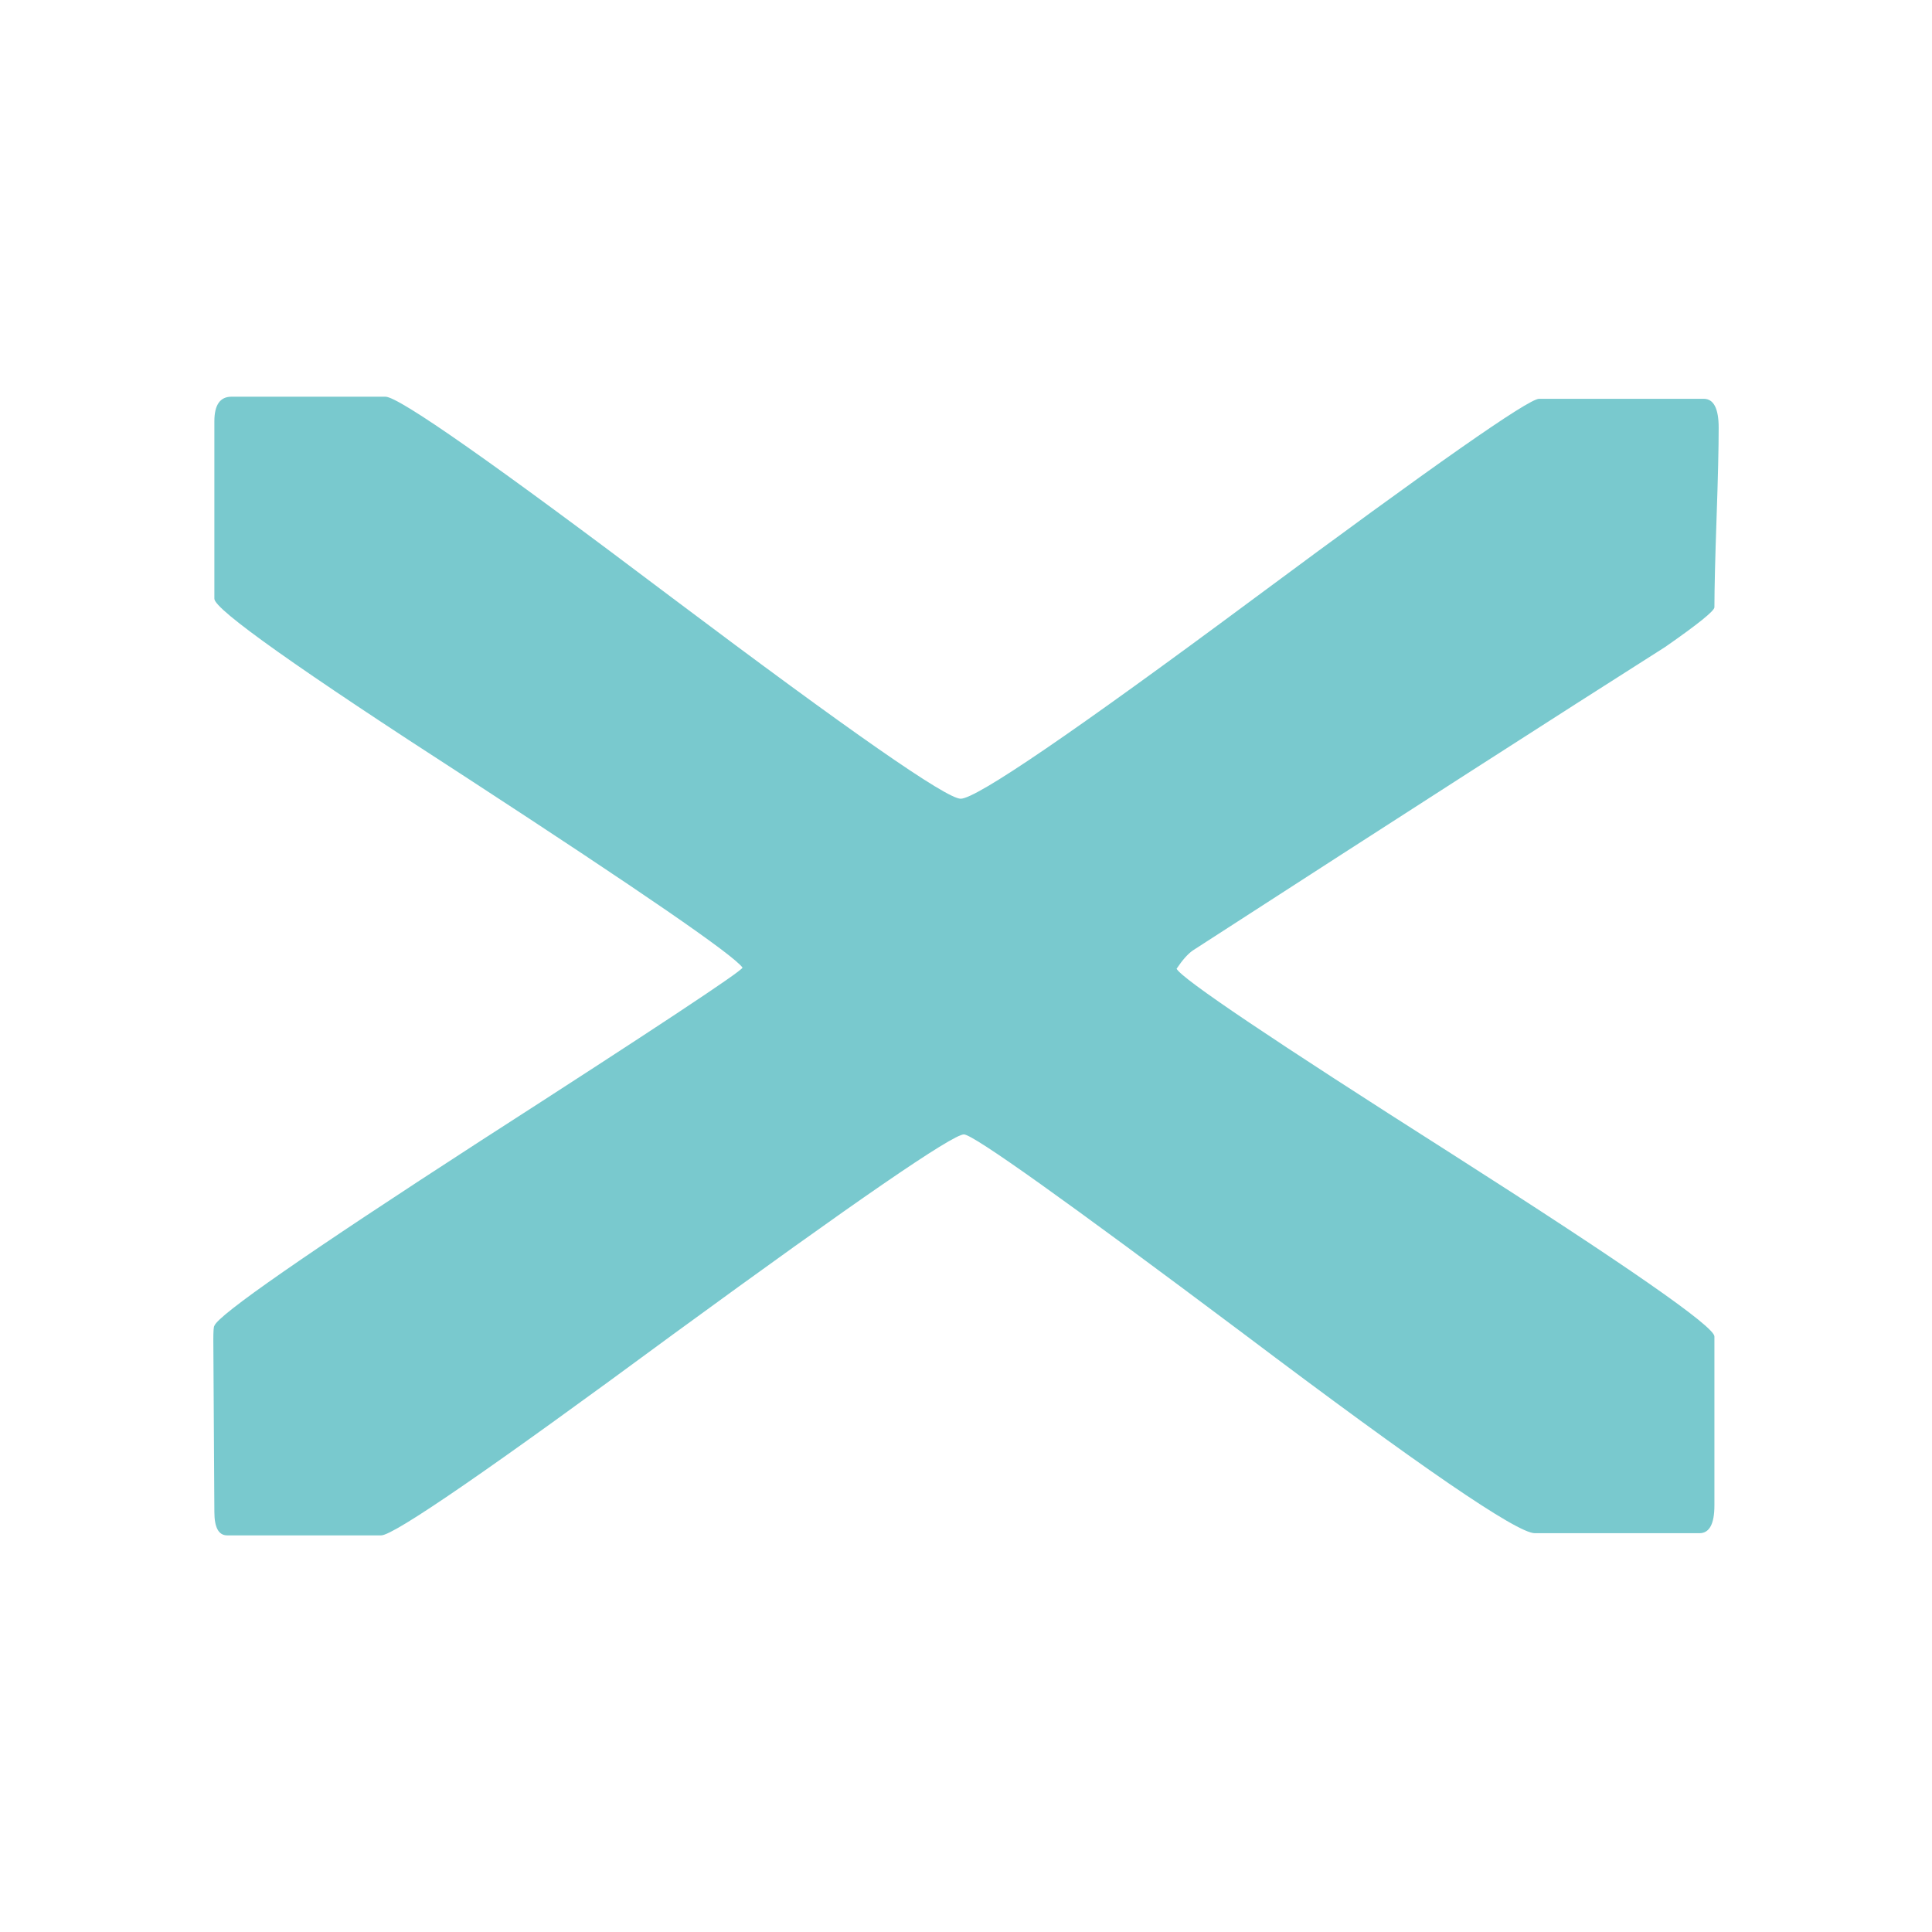
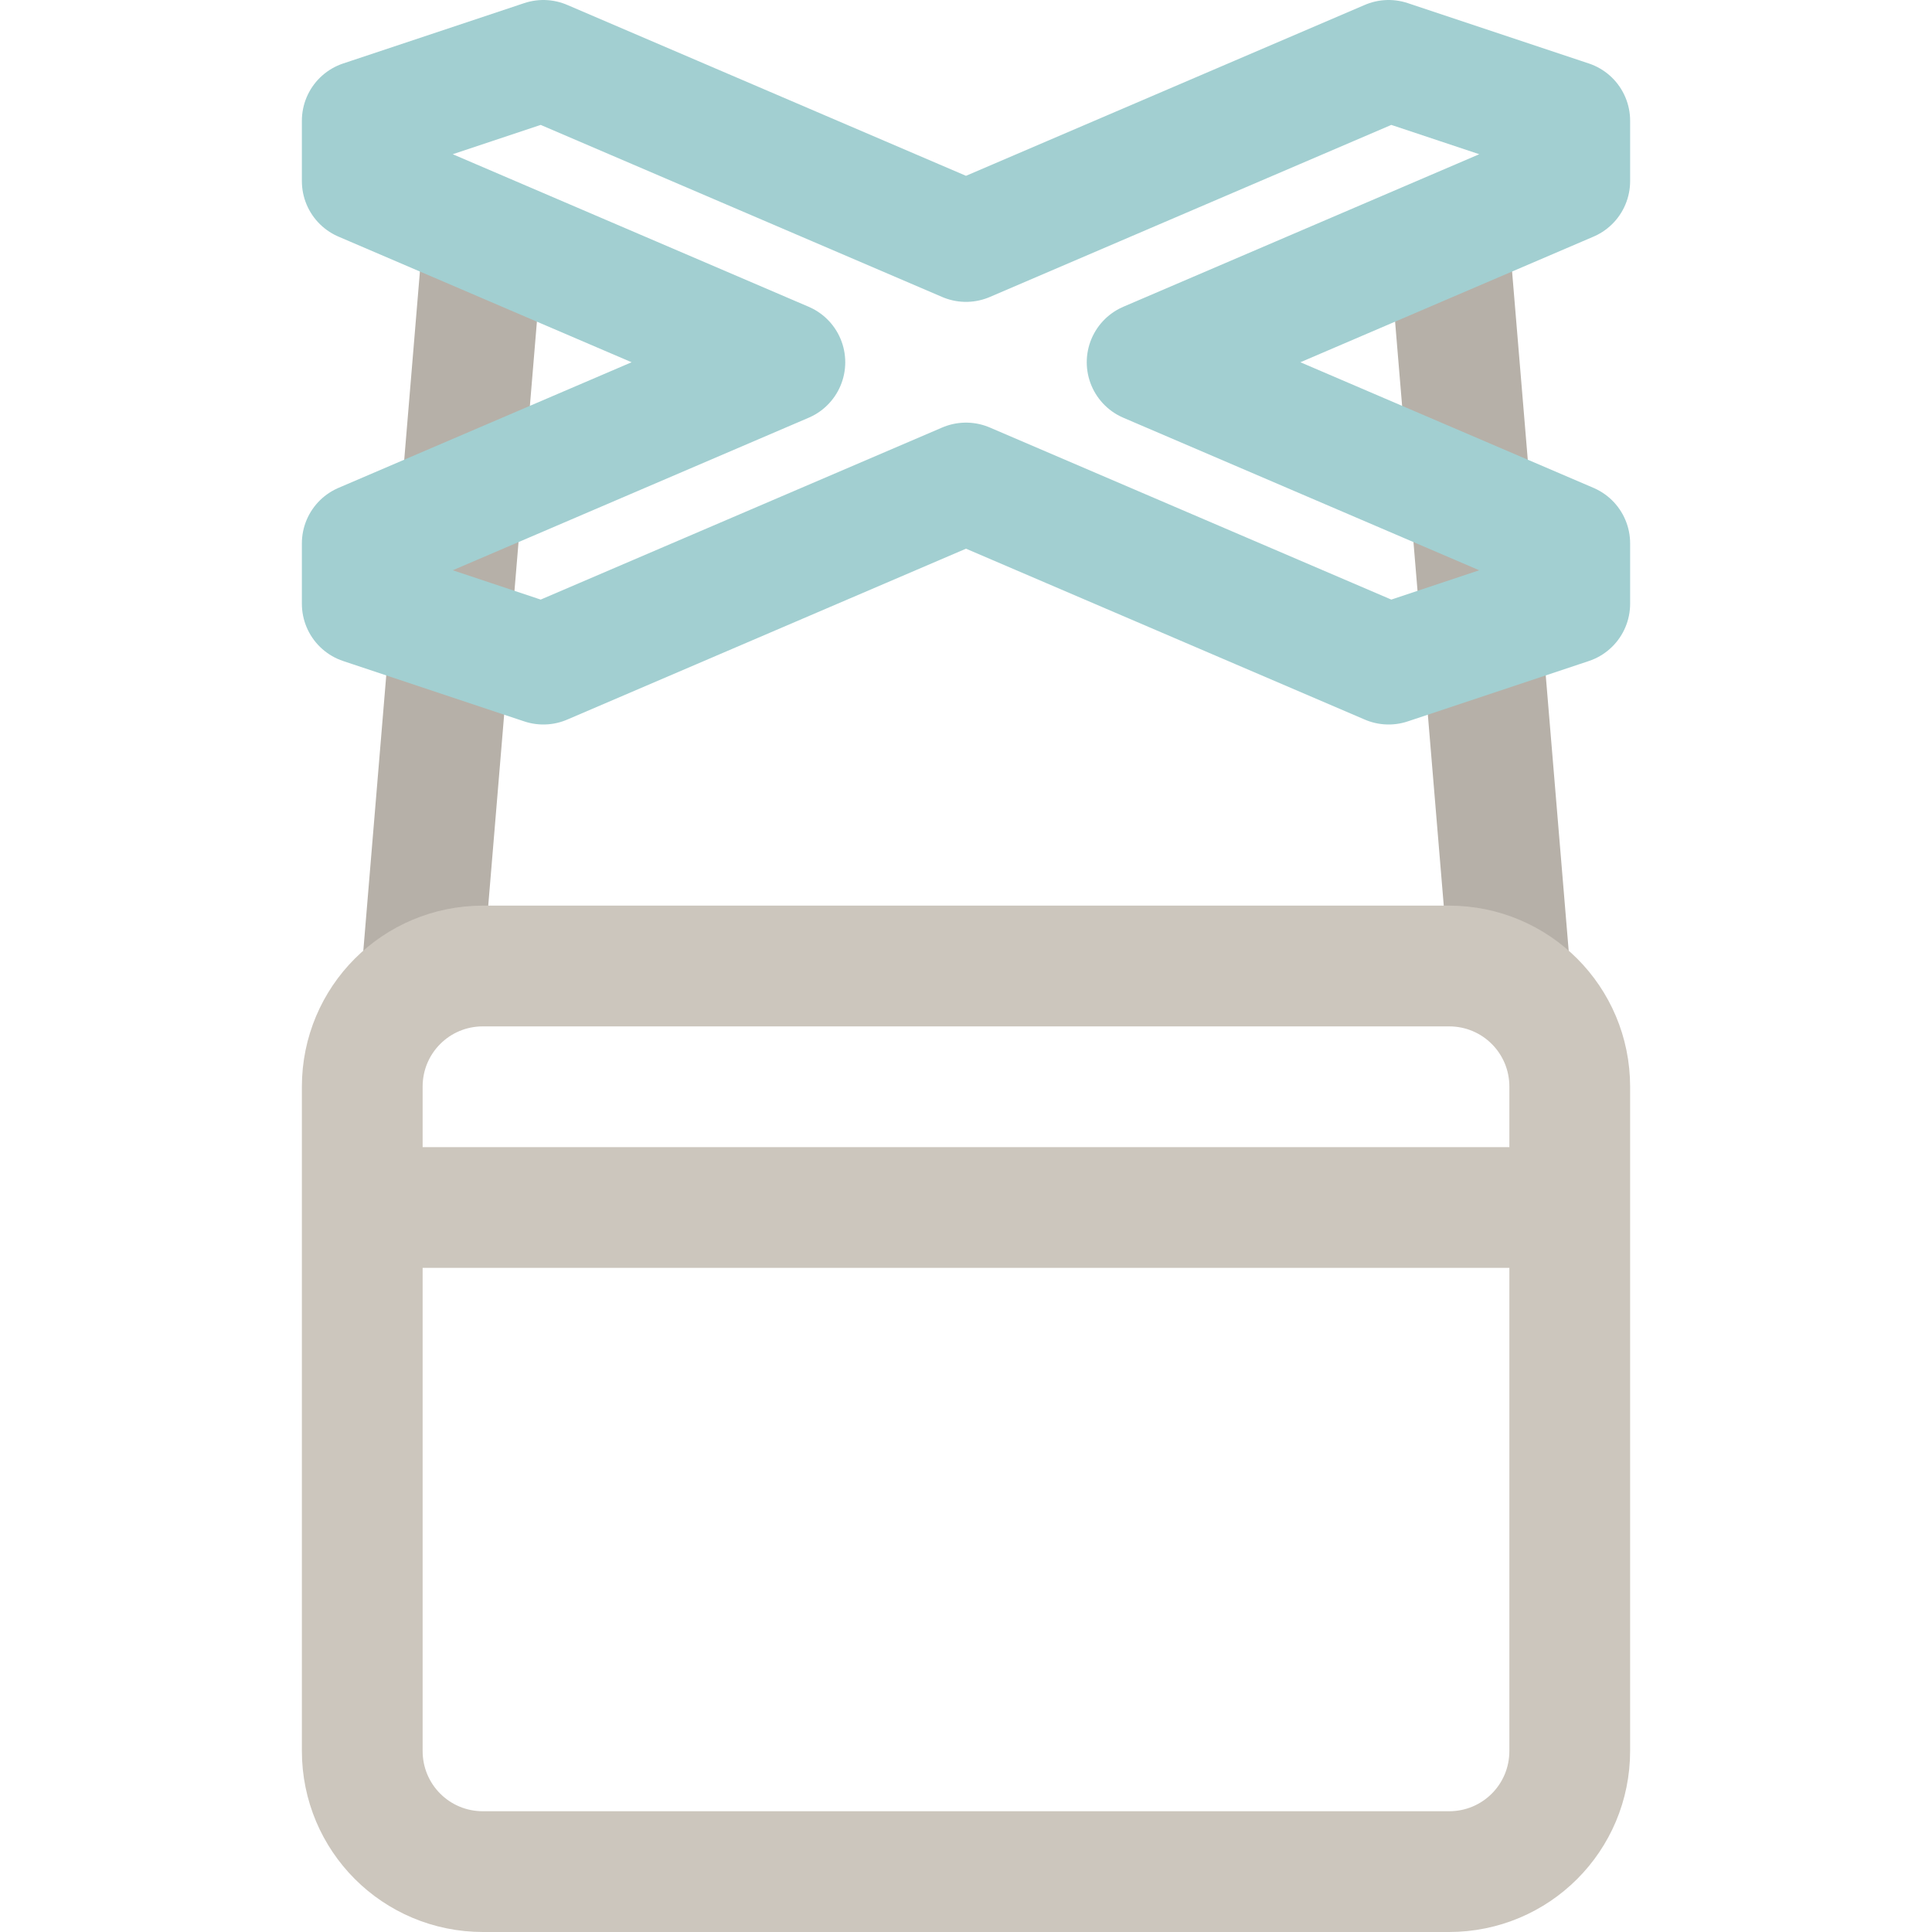
- <svg xmlns="http://www.w3.org/2000/svg" viewBox="0 0 24 24">
-   <path fill="#79C9CE" d="M2.822 19.073q-.159 0-.159-.292l-.013-2.138q0-.16.013-.173.066-.2 3.307-2.298 3.24-2.085 3.254-2.152-.173-.239-3.413-2.35-3.148-2.033-3.148-2.232V5.233q0-.305.213-.305h1.912q.252 0 3.56 2.497 3.32 2.497 3.586 2.497.292 0 3.639-2.484t3.546-2.484h2.045q.186 0 .186.36 0 .37-.026 1.115t-.027 1.115q0 .067-.61.492-1.966 1.248-5.871 3.772-.093.066-.2.226.094.186 3.414 2.297 3.267 2.085 3.267 2.271v2.099q0 .345-.186.345h-2.045q-.332 0-3.626-2.484-3.294-2.47-3.466-2.47-.213 0-3.613 2.484-3.387 2.497-3.626 2.497z" aria-label="X" />
+ <svg xmlns="http://www.w3.org/2000/svg" width="16" height="16" viewBox="0 0 16 16">
+   <path fill="none" stroke="#B6B0A8" stroke-linecap="round" stroke-linejoin="round" d="m12 2 .5 6M4 2 3.5 8" />
+   <path fill="none" stroke="#CCC6BD" stroke-linecap="round" stroke-linejoin="round" d="M 3,10 H 13 M 4,8 h 8 c 0.554,0 1,0.446 1,1 v 5.5 c 0,0.554 -0.446,1 -1,1 H 4 c -0.554,0 -1,-0.446 -1,-1 V 9 C 3,8.446 3.446,8 4,8 Z" />
+   <path fill="none" stroke="#A2CFD1" stroke-linecap="round" stroke-linejoin="round" d="M 6.5,3 3,4.5 V 5 L 4.5,5.5 8,4 11.5,5.5 13,5 V 4.5 L 9.5,3 13,1.5 V 1 L 11.5,0.5 8,2 4.5,0.5 3,1 3,1.5 Z" />
</svg>
